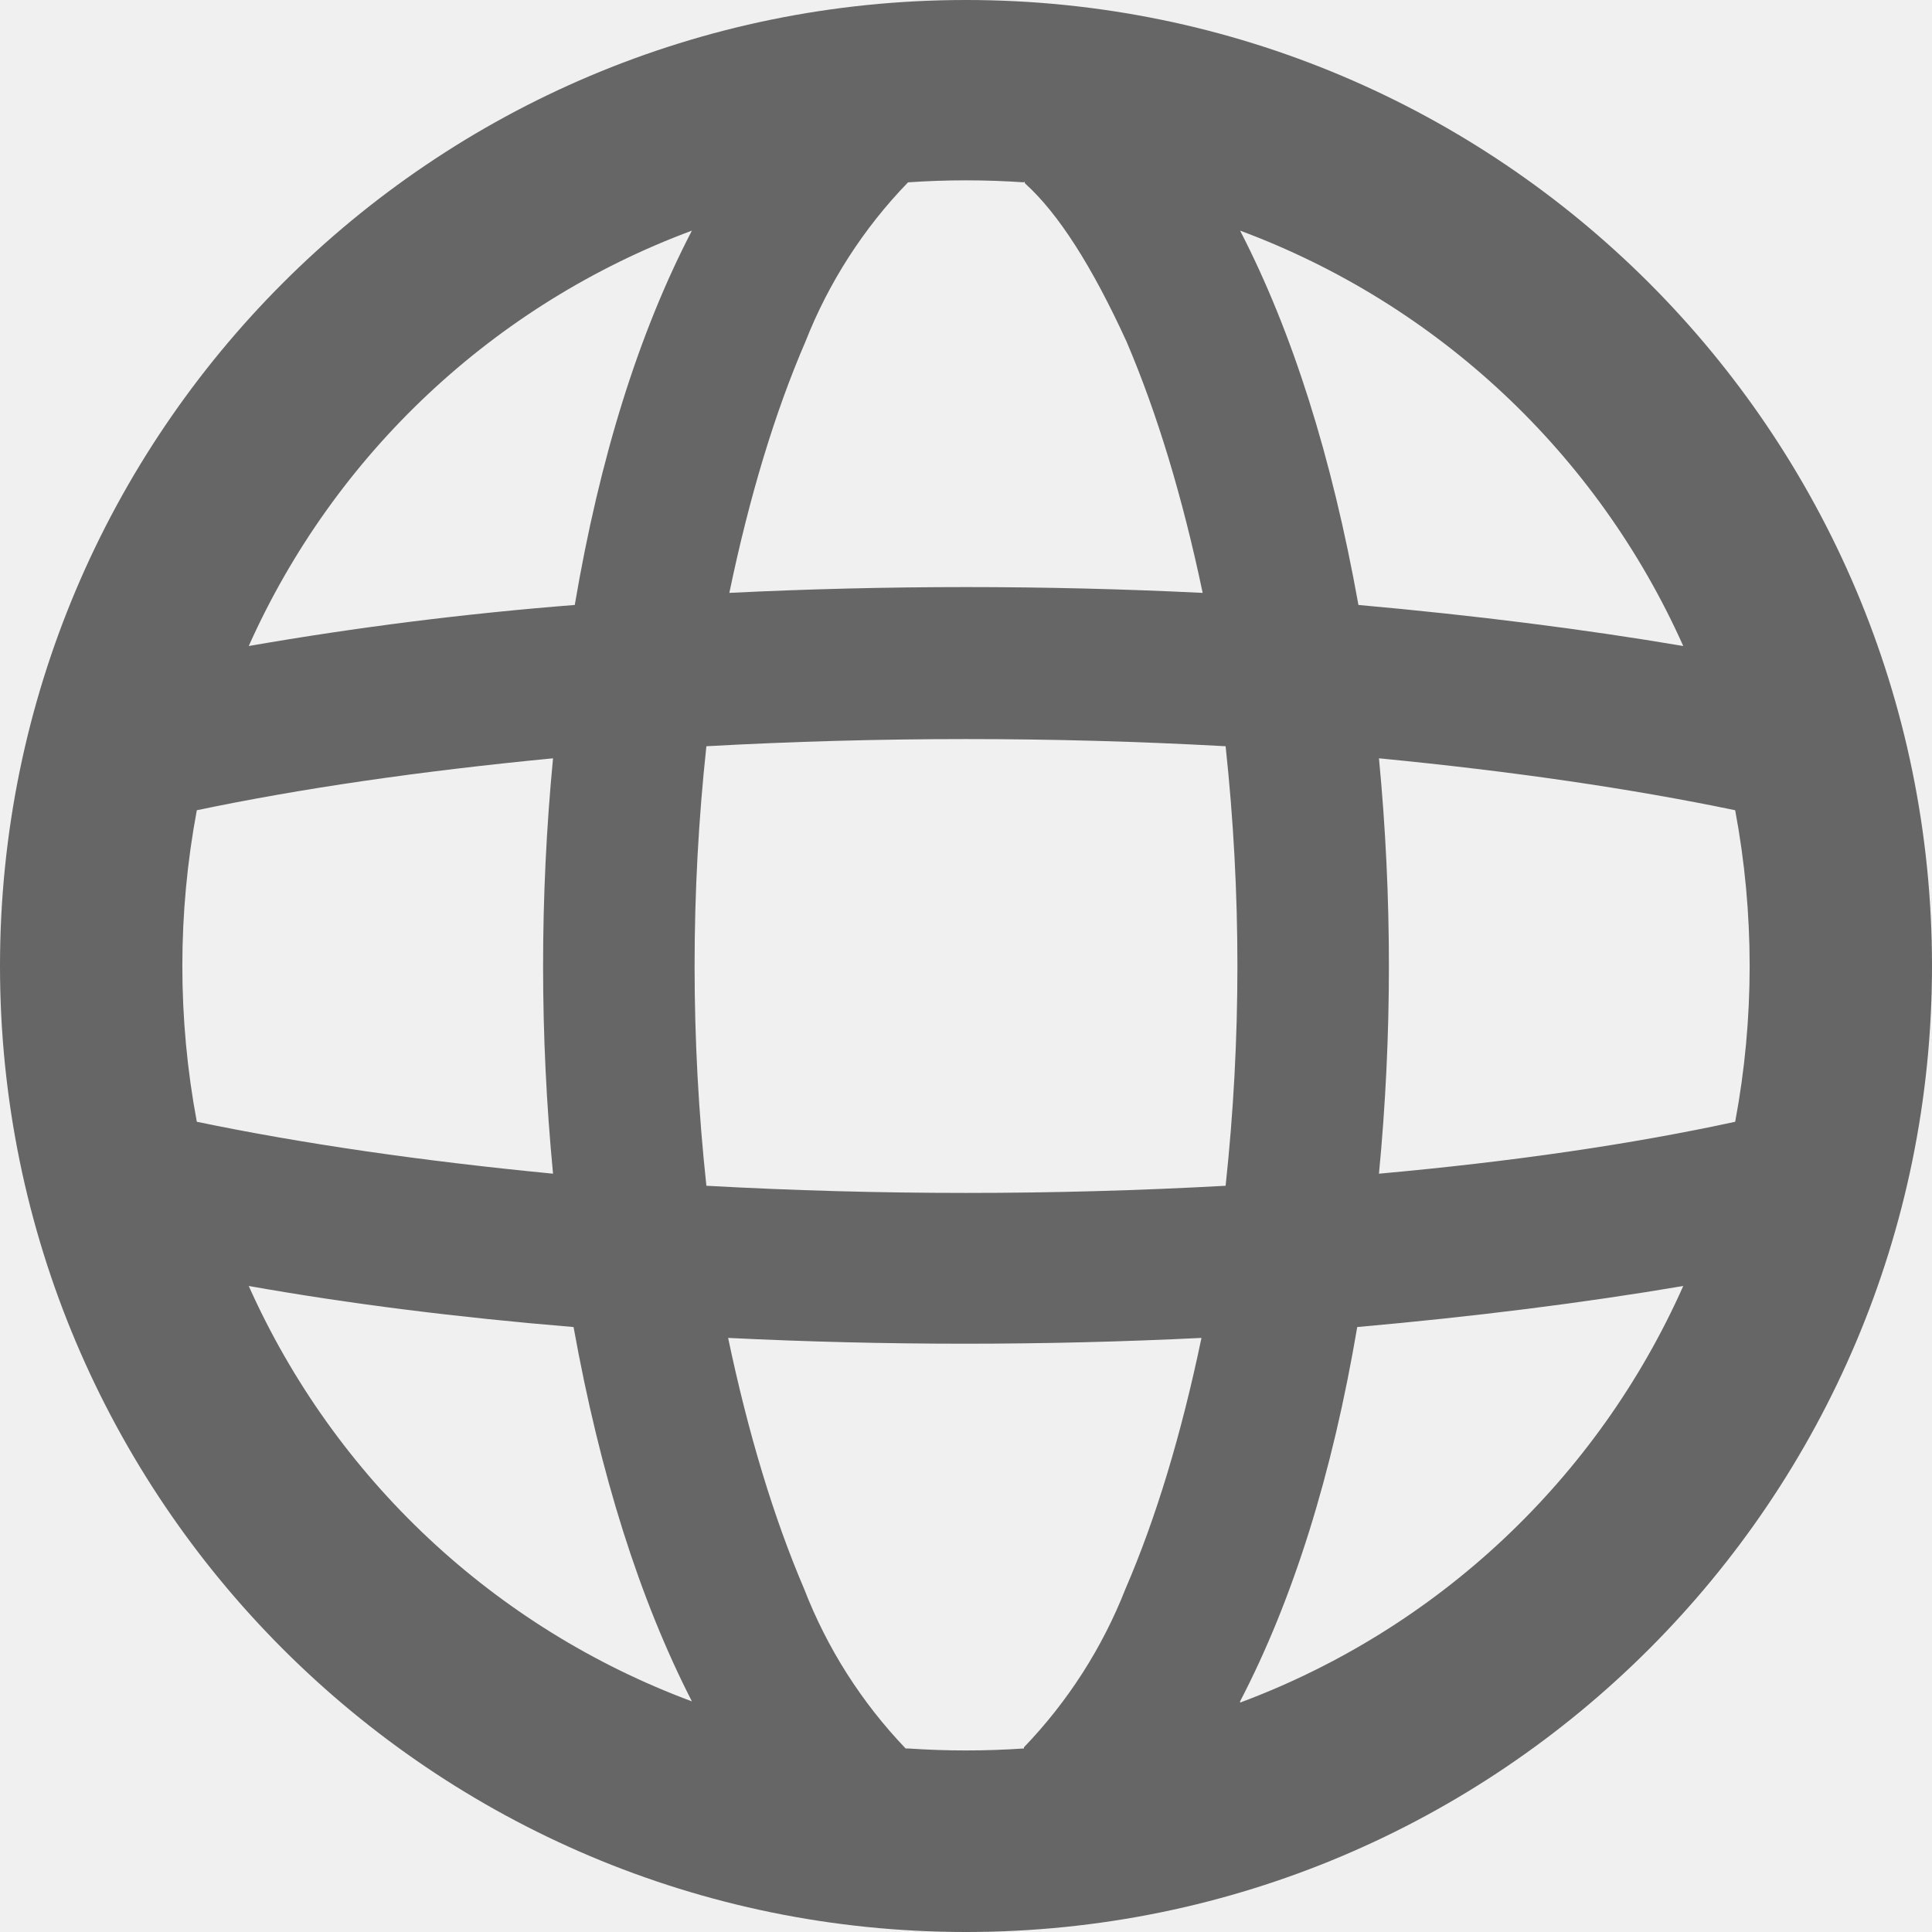
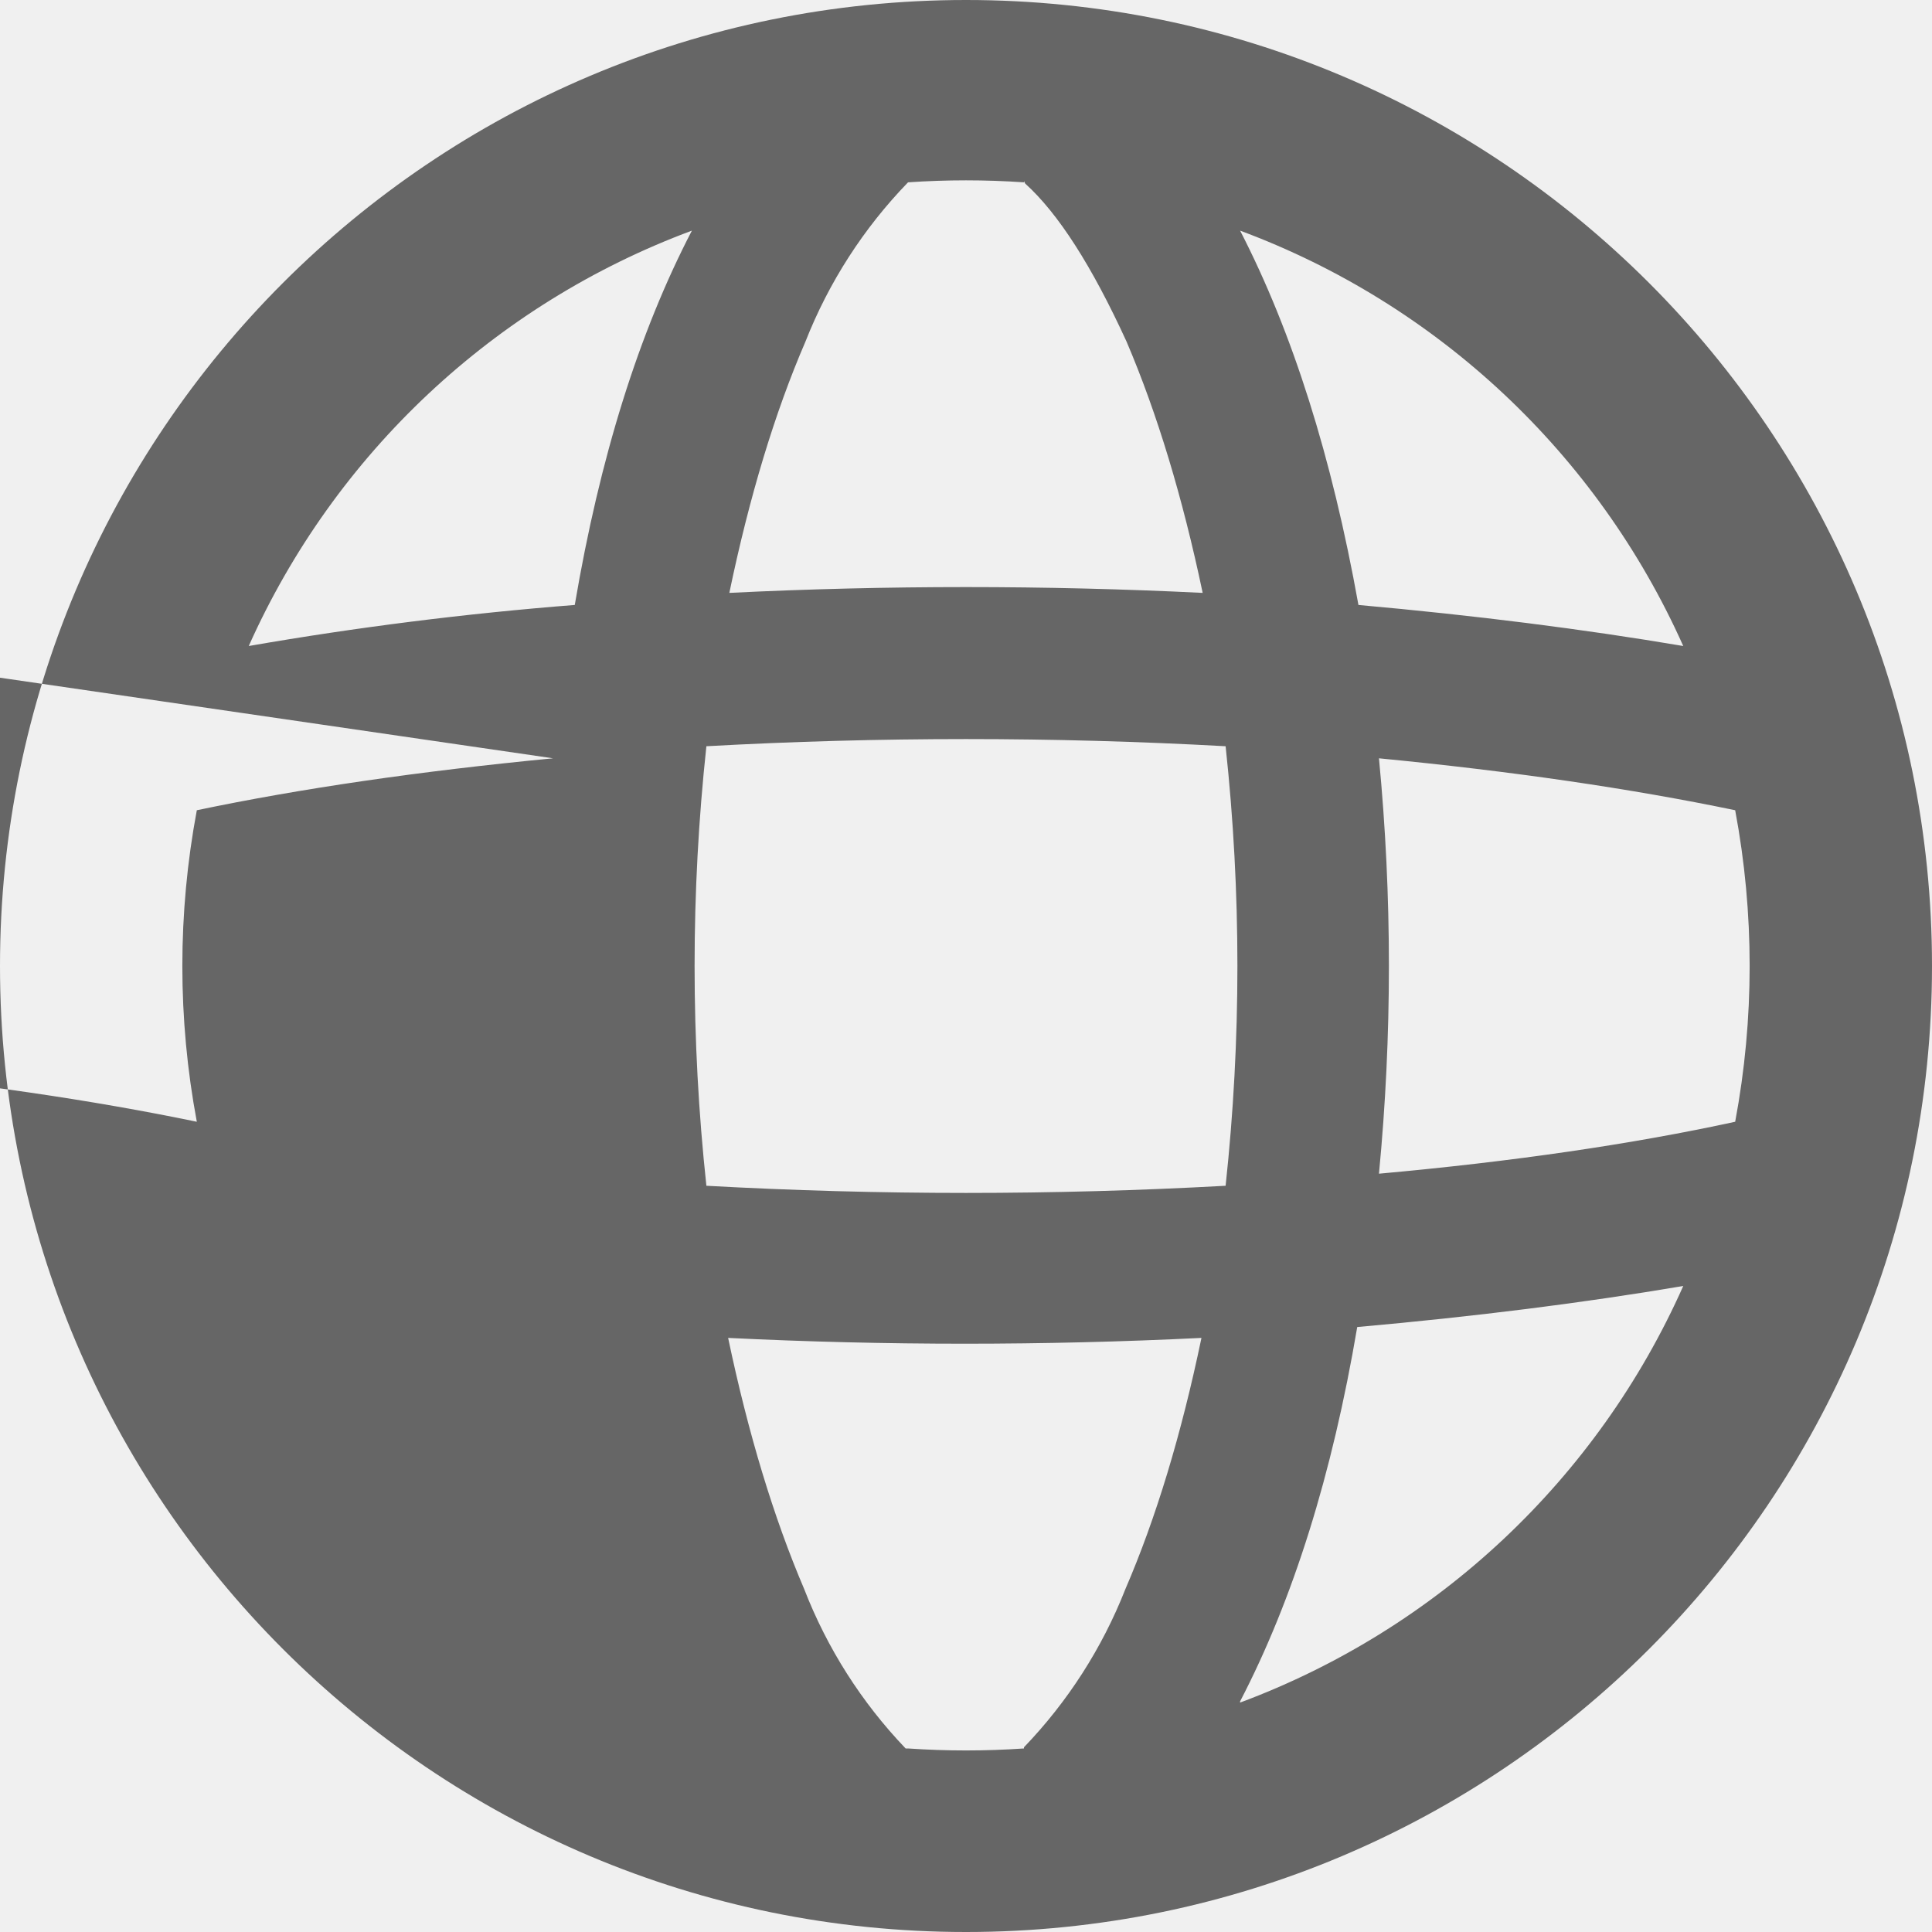
<svg xmlns="http://www.w3.org/2000/svg" fill="none" viewBox="0 0 16 16">
  <g clip-path="url(#a)">
-     <path fill-rule="evenodd" clip-rule="evenodd" d="M10.27 14.1a6.5 6.5 0 0 0 3.67-3.45q-1.24.21-2.7.34-.31 1.83-.97 3.1M8 16A8 8 0 1 0 8 0a8 8 0 0 0 0 16m.48-1.52a7 7 0 0 1-.96 0H7.5a4 4 0 0 1-.84-1.32q-.38-.89-.63-2.08a40 40 0 0 0 3.92 0q-.25 1.2-.63 2.08a4 4 0 0 1-.84 1.31zm2.94-4.76q1.66-.15 2.95-.43a7 7 0 0 0 0-2.58q-1.3-.27-2.95-.43a18 18 0 0 1 0 3.44m-1.27-3.54a17 17 0 0 1 0 3.64 39 39 0 0 1-4.3 0 17 17 0 0 1 0-3.64 39 39 0 0 1 4.3 0m1.1-1.17q1.45.13 2.69.34a6.5 6.5 0 0 0-3.67-3.44q.65 1.26.98 3.1M8.48 1.5l.01.02q.41.37.84 1.31.38.89.63 2.08a40 40 0 0 0-3.92 0q.25-1.2.63-2.08a4 4 0 0 1 .85-1.32 7 7 0 0 1 .96 0m-2.75.4a6.5 6.5 0 0 0-3.67 3.44 29 29 0 0 1 2.7-.34q.31-1.83.97-3.1M4.58 6.28q-1.66.16-2.95.43a7 7 0 0 0 0 2.58q1.3.27 2.95.43a18 18 0 0 1 0-3.44m.17 4.71q-1.45-.12-2.69-.34a6.5 6.5 0 0 0 3.67 3.44q-.65-1.27-.98-3.1" fill="#666" />
+     <path fill-rule="evenodd" clip-rule="evenodd" d="M10.27 14.1a6.5 6.5 0 0 0 3.67-3.45q-1.24.21-2.7.34-.31 1.83-.97 3.1M8 16A8 8 0 1 0 8 0a8 8 0 0 0 0 16m.48-1.52a7 7 0 0 1-.96 0H7.5a4 4 0 0 1-.84-1.32q-.38-.89-.63-2.08a40 40 0 0 0 3.92 0q-.25 1.2-.63 2.08a4 4 0 0 1-.84 1.31zm2.94-4.76q1.66-.15 2.95-.43a7 7 0 0 0 0-2.58q-1.3-.27-2.95-.43a18 18 0 0 1 0 3.44m-1.27-3.54a17 17 0 0 1 0 3.64 39 39 0 0 1-4.3 0 17 17 0 0 1 0-3.64 39 39 0 0 1 4.3 0m1.1-1.17q1.45.13 2.69.34a6.5 6.5 0 0 0-3.67-3.44q.65 1.26.98 3.1M8.48 1.5l.01.02q.41.37.84 1.31.38.89.63 2.08a40 40 0 0 0-3.92 0q.25-1.2.63-2.08a4 4 0 0 1 .85-1.32 7 7 0 0 1 .96 0m-2.75.4a6.5 6.5 0 0 0-3.67 3.44 29 29 0 0 1 2.7-.34q.31-1.83.97-3.1M4.58 6.28q-1.66.16-2.95.43a7 7 0 0 0 0 2.58q-1.3-.27-2.95-.43a18 18 0 0 1 0-3.44m.17 4.71q-1.45-.12-2.69-.34a6.5 6.5 0 0 0 3.67 3.44q-.65-1.27-.98-3.1" fill="#666" />
  </g>
  <defs>
    <clipPath id="a">
      <path fill="#fff" d="M0 0h16v16H0z" />
    </clipPath>
  </defs>
</svg>
